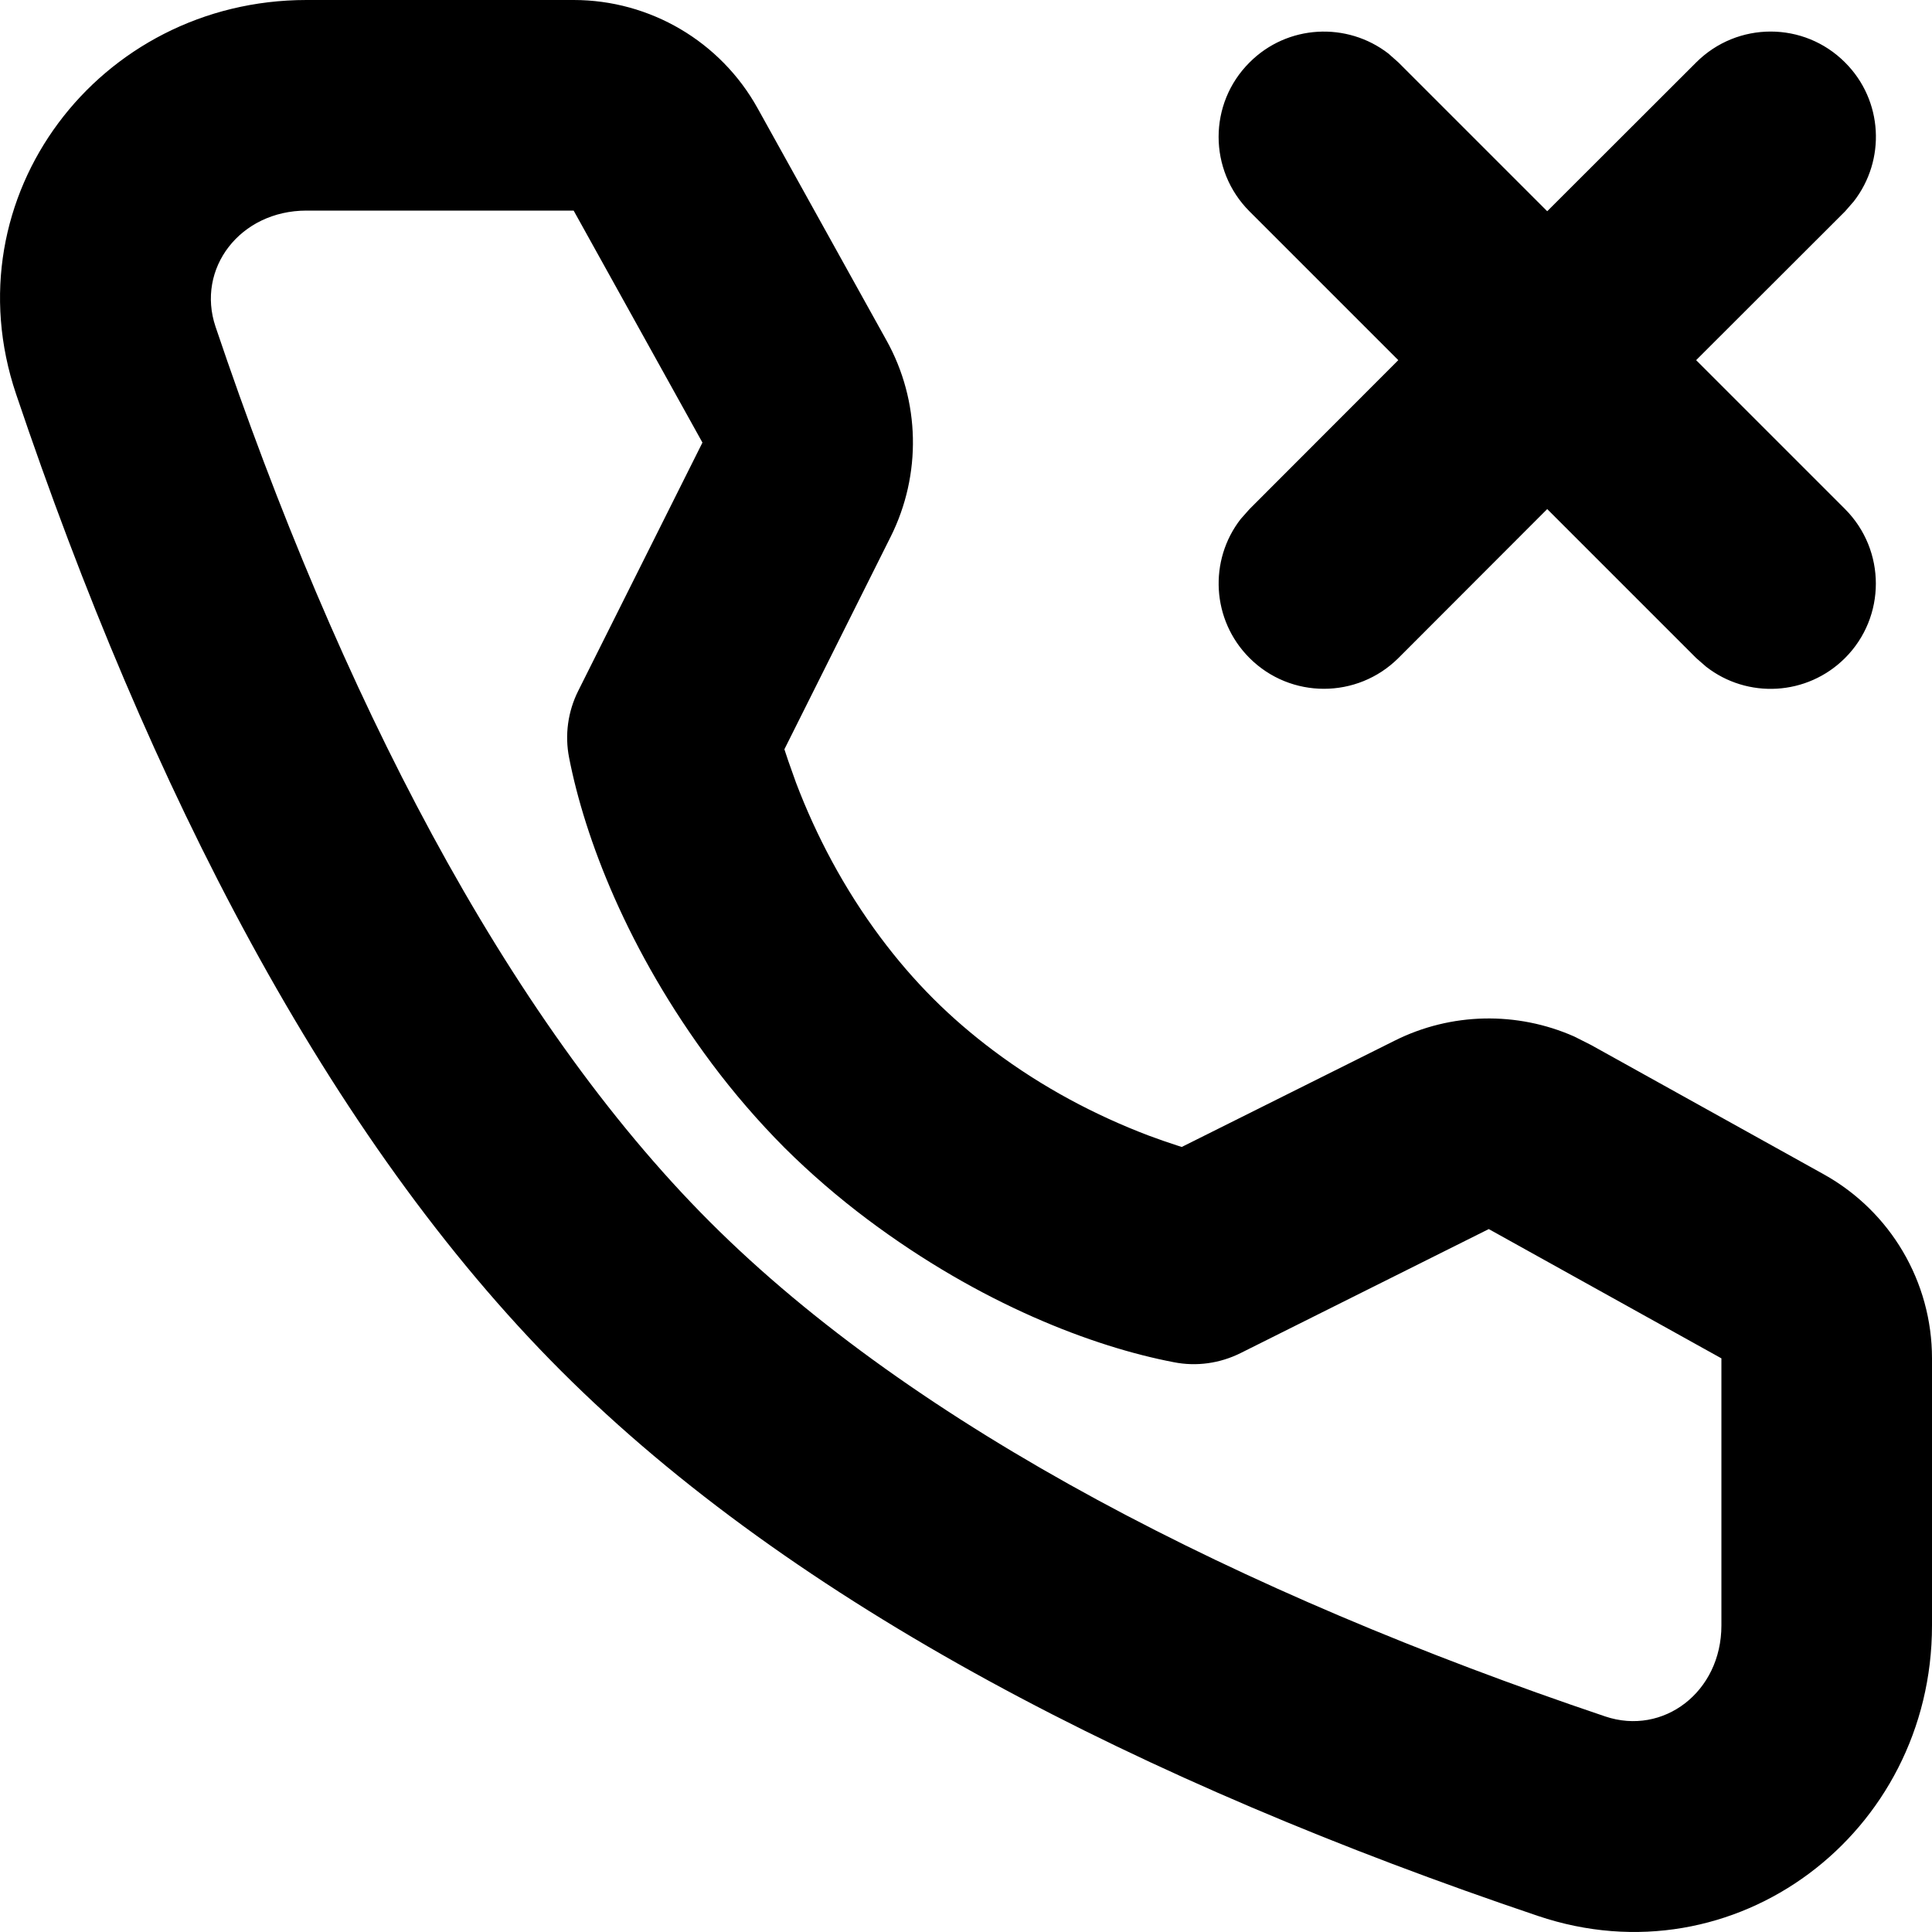
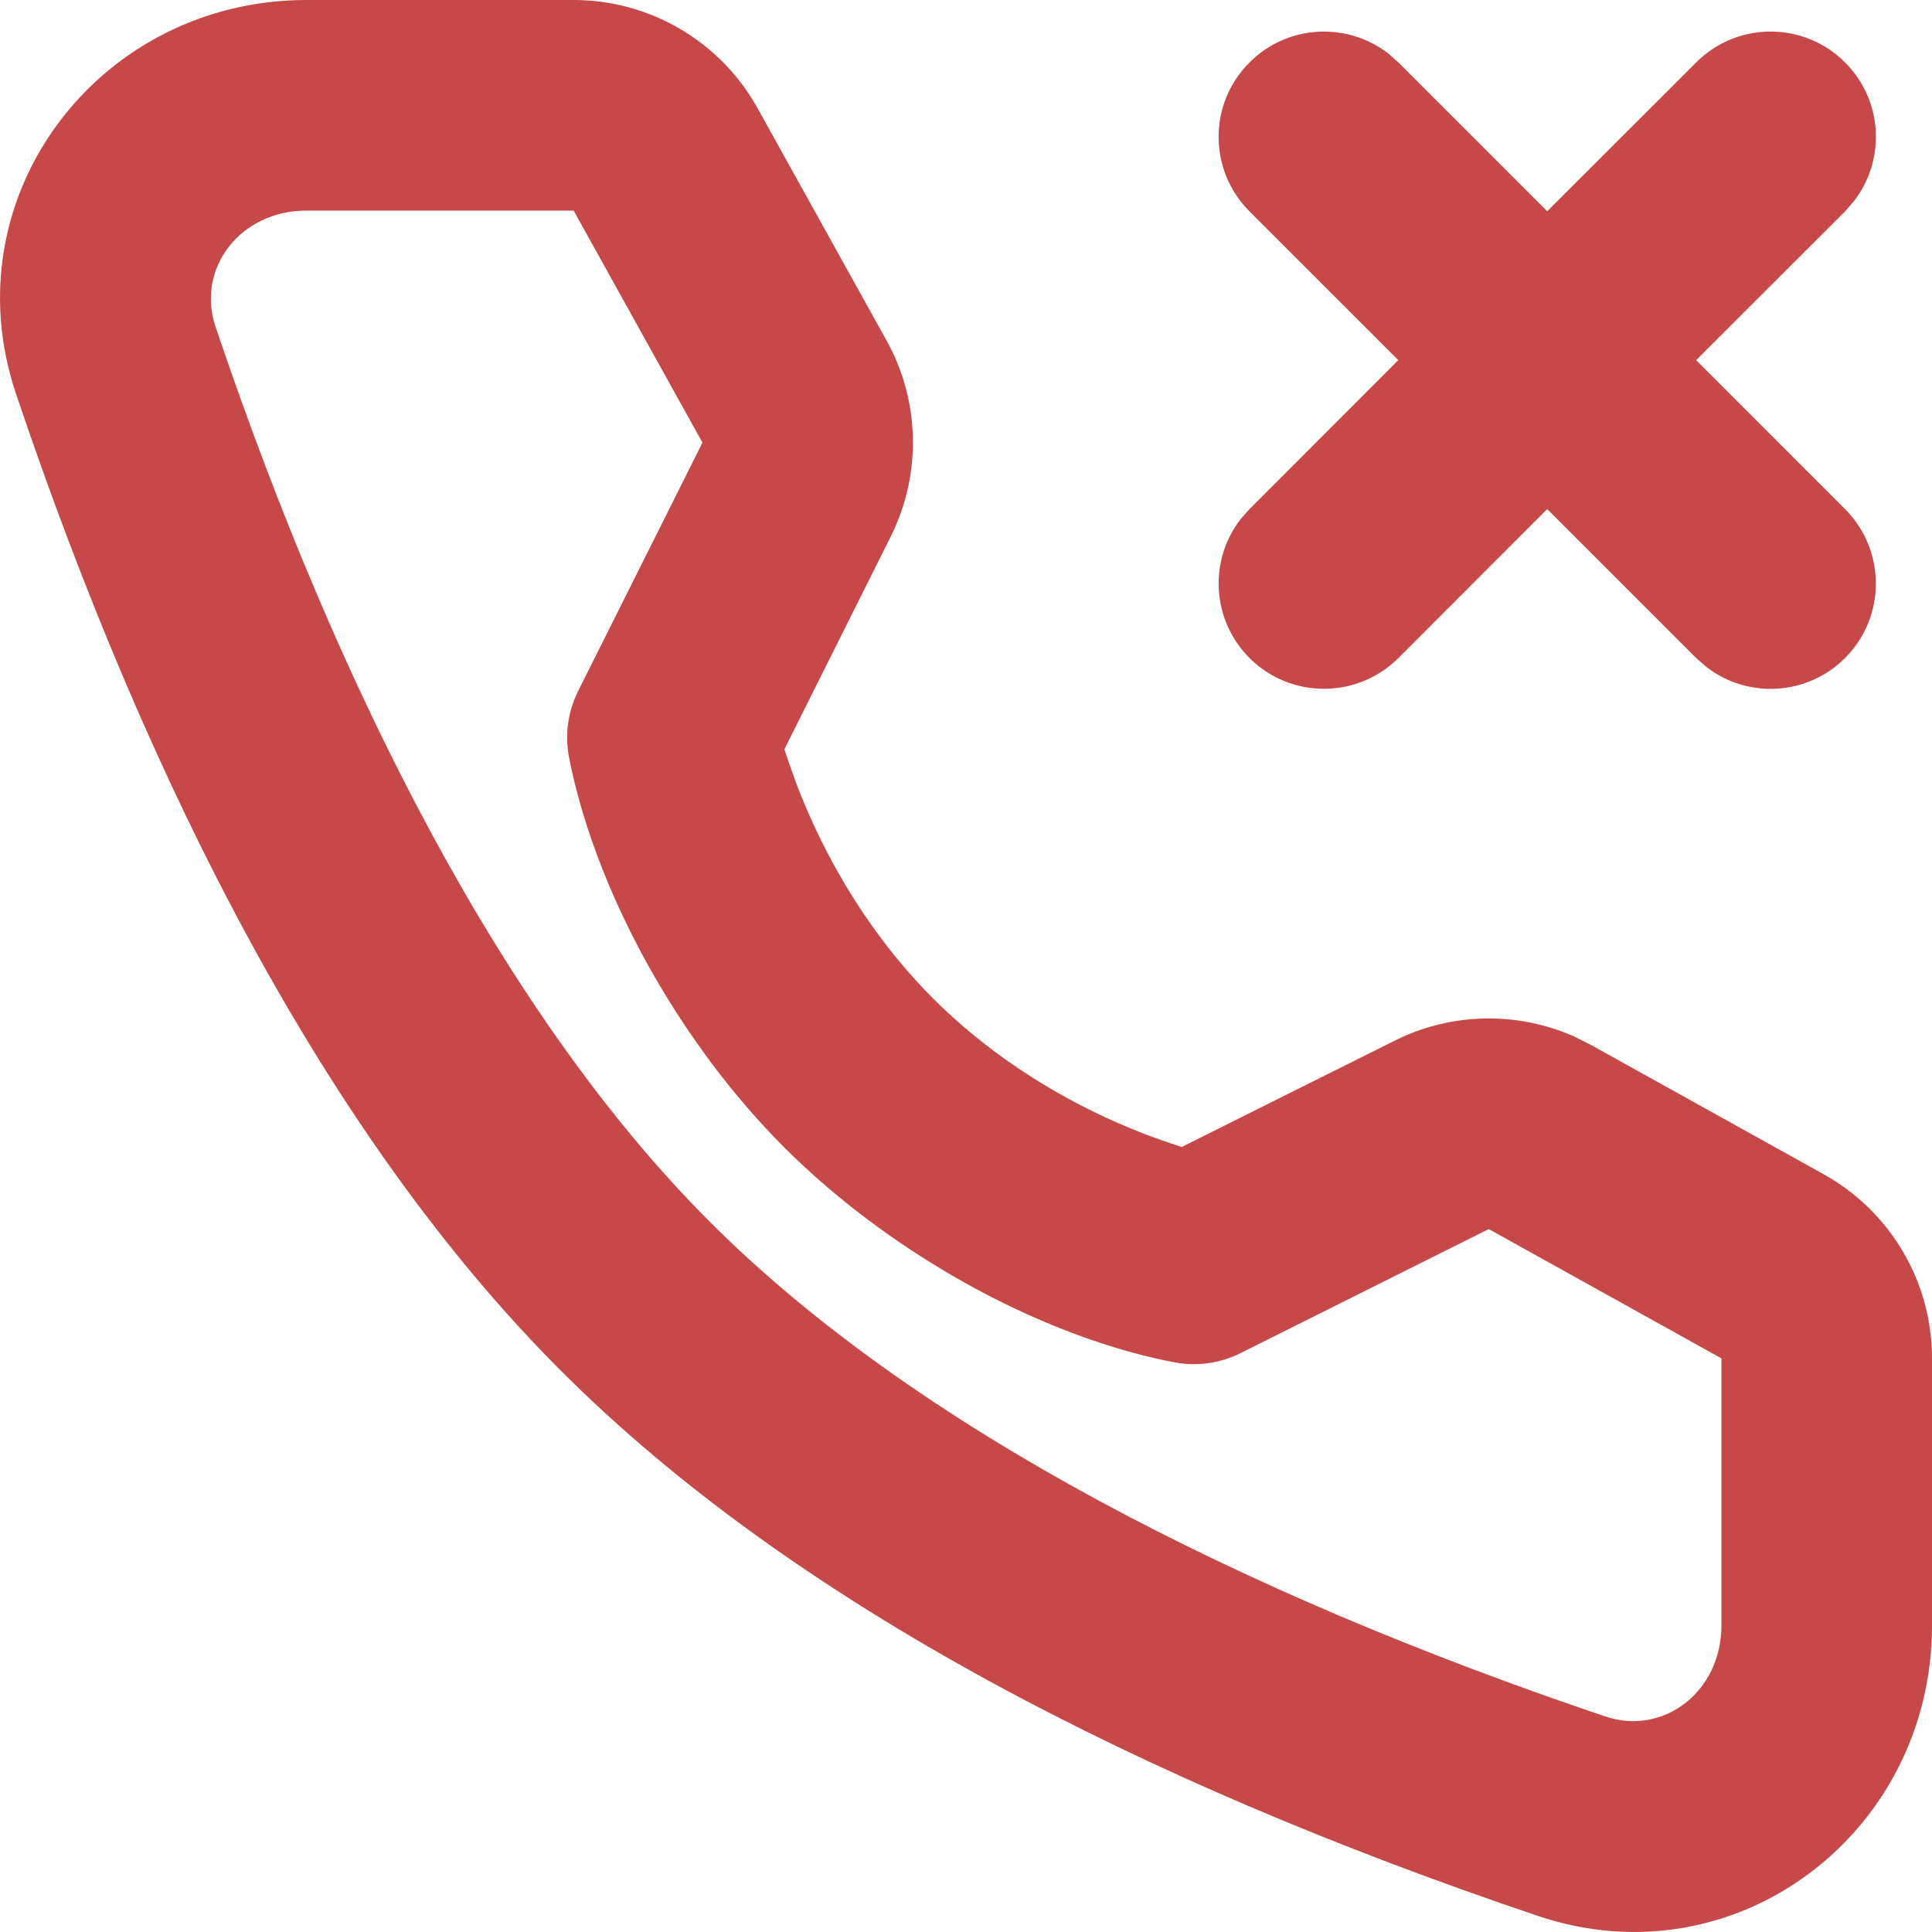
<svg xmlns="http://www.w3.org/2000/svg" width="12" height="12" viewBox="0 0 12 12" fill="none">
-   <path d="M3.563 0C4.038 0 4.476 0.258 4.706 0.673L5.506 2.114C5.716 2.491 5.725 2.948 5.532 3.334L4.872 4.654L4.896 4.726L4.944 4.861C5.069 5.19 5.242 5.519 5.47 5.824C5.57 5.958 5.679 6.085 5.797 6.203C5.914 6.32 6.039 6.427 6.171 6.526C6.476 6.755 6.805 6.928 7.134 7.053C7.198 7.077 7.257 7.097 7.309 7.114L7.34 7.124L8.662 6.464C9.013 6.288 9.423 6.281 9.778 6.438L9.883 6.491L11.328 7.294C11.743 7.525 12 7.962 12 8.437V10.096C12 11.388 10.777 12.314 9.552 11.9C7.103 11.074 4.933 9.963 3.485 8.515C2.037 7.067 0.926 4.897 0.1 2.448C-0.314 1.223 0.612 0 1.904 0H3.563ZM3.563 1.308H1.904C1.49 1.308 1.217 1.669 1.339 2.03C2.106 4.304 3.137 6.317 4.41 7.59C5.683 8.863 7.696 9.894 9.97 10.661C10.331 10.783 10.692 10.509 10.692 10.096V8.437L9.247 7.634L7.706 8.404C7.578 8.468 7.432 8.489 7.291 8.461C6.793 8.366 6.091 8.101 5.387 7.573C5.206 7.437 5.034 7.289 4.872 7.128C4.709 6.964 4.559 6.79 4.422 6.607C3.897 5.904 3.632 5.204 3.535 4.707C3.507 4.566 3.527 4.419 3.592 4.29L4.363 2.749L3.563 1.308ZM8.624 0.333L8.686 0.388L9.61 1.312L10.535 0.388C10.791 0.132 11.205 0.132 11.46 0.388C11.696 0.623 11.714 0.994 11.514 1.251L11.46 1.313L10.535 2.237L11.46 3.162C11.715 3.418 11.715 3.832 11.46 4.087C11.224 4.323 10.853 4.341 10.597 4.141L10.535 4.087L9.61 3.162L8.686 4.087C8.43 4.342 8.016 4.342 7.761 4.087C7.525 3.851 7.507 3.48 7.706 3.224L7.761 3.162L8.685 2.237L7.761 1.313C7.505 1.057 7.505 0.643 7.761 0.388C7.996 0.152 8.367 0.134 8.624 0.333Z" fill="currentColor" />
+   <path d="M3.563 0C4.038 0 4.476 0.258 4.706 0.673L5.506 2.114C5.716 2.491 5.725 2.948 5.532 3.334L4.872 4.654L4.896 4.726L4.944 4.861C5.069 5.19 5.242 5.519 5.47 5.824C5.57 5.958 5.679 6.085 5.797 6.203C5.914 6.32 6.039 6.427 6.171 6.526C6.476 6.755 6.805 6.928 7.134 7.053C7.198 7.077 7.257 7.097 7.309 7.114L7.34 7.124L8.662 6.464C9.013 6.288 9.423 6.281 9.778 6.438L9.883 6.491L11.328 7.294C11.743 7.525 12 7.962 12 8.437V10.096C12 11.388 10.777 12.314 9.552 11.9C7.103 11.074 4.933 9.963 3.485 8.515C2.037 7.067 0.926 4.897 0.1 2.448C-0.314 1.223 0.612 0 1.904 0H3.563ZM3.563 1.308H1.904C1.49 1.308 1.217 1.669 1.339 2.03C2.106 4.304 3.137 6.317 4.41 7.59C5.683 8.863 7.696 9.894 9.97 10.661C10.331 10.783 10.692 10.509 10.692 10.096V8.437L9.247 7.634L7.706 8.404C7.578 8.468 7.432 8.489 7.291 8.461C6.793 8.366 6.091 8.101 5.387 7.573C5.206 7.437 5.034 7.289 4.872 7.128C4.709 6.964 4.559 6.79 4.422 6.607C3.897 5.904 3.632 5.204 3.535 4.707C3.507 4.566 3.527 4.419 3.592 4.29L4.363 2.749L3.563 1.308ZM8.624 0.333L8.686 0.388L9.61 1.312L10.535 0.388C10.791 0.132 11.205 0.132 11.46 0.388C11.696 0.623 11.714 0.994 11.514 1.251L11.46 1.313L10.535 2.237L11.46 3.162C11.715 3.418 11.715 3.832 11.46 4.087C11.224 4.323 10.853 4.341 10.597 4.141L10.535 4.087L9.61 3.162L8.686 4.087C8.43 4.342 8.016 4.342 7.761 4.087C7.525 3.851 7.507 3.48 7.706 3.224L7.761 3.162L8.685 2.237L7.761 1.313C7.505 1.057 7.505 0.643 7.761 0.388C7.996 0.152 8.367 0.134 8.624 0.333Z" fill="#C74848" />
</svg>
